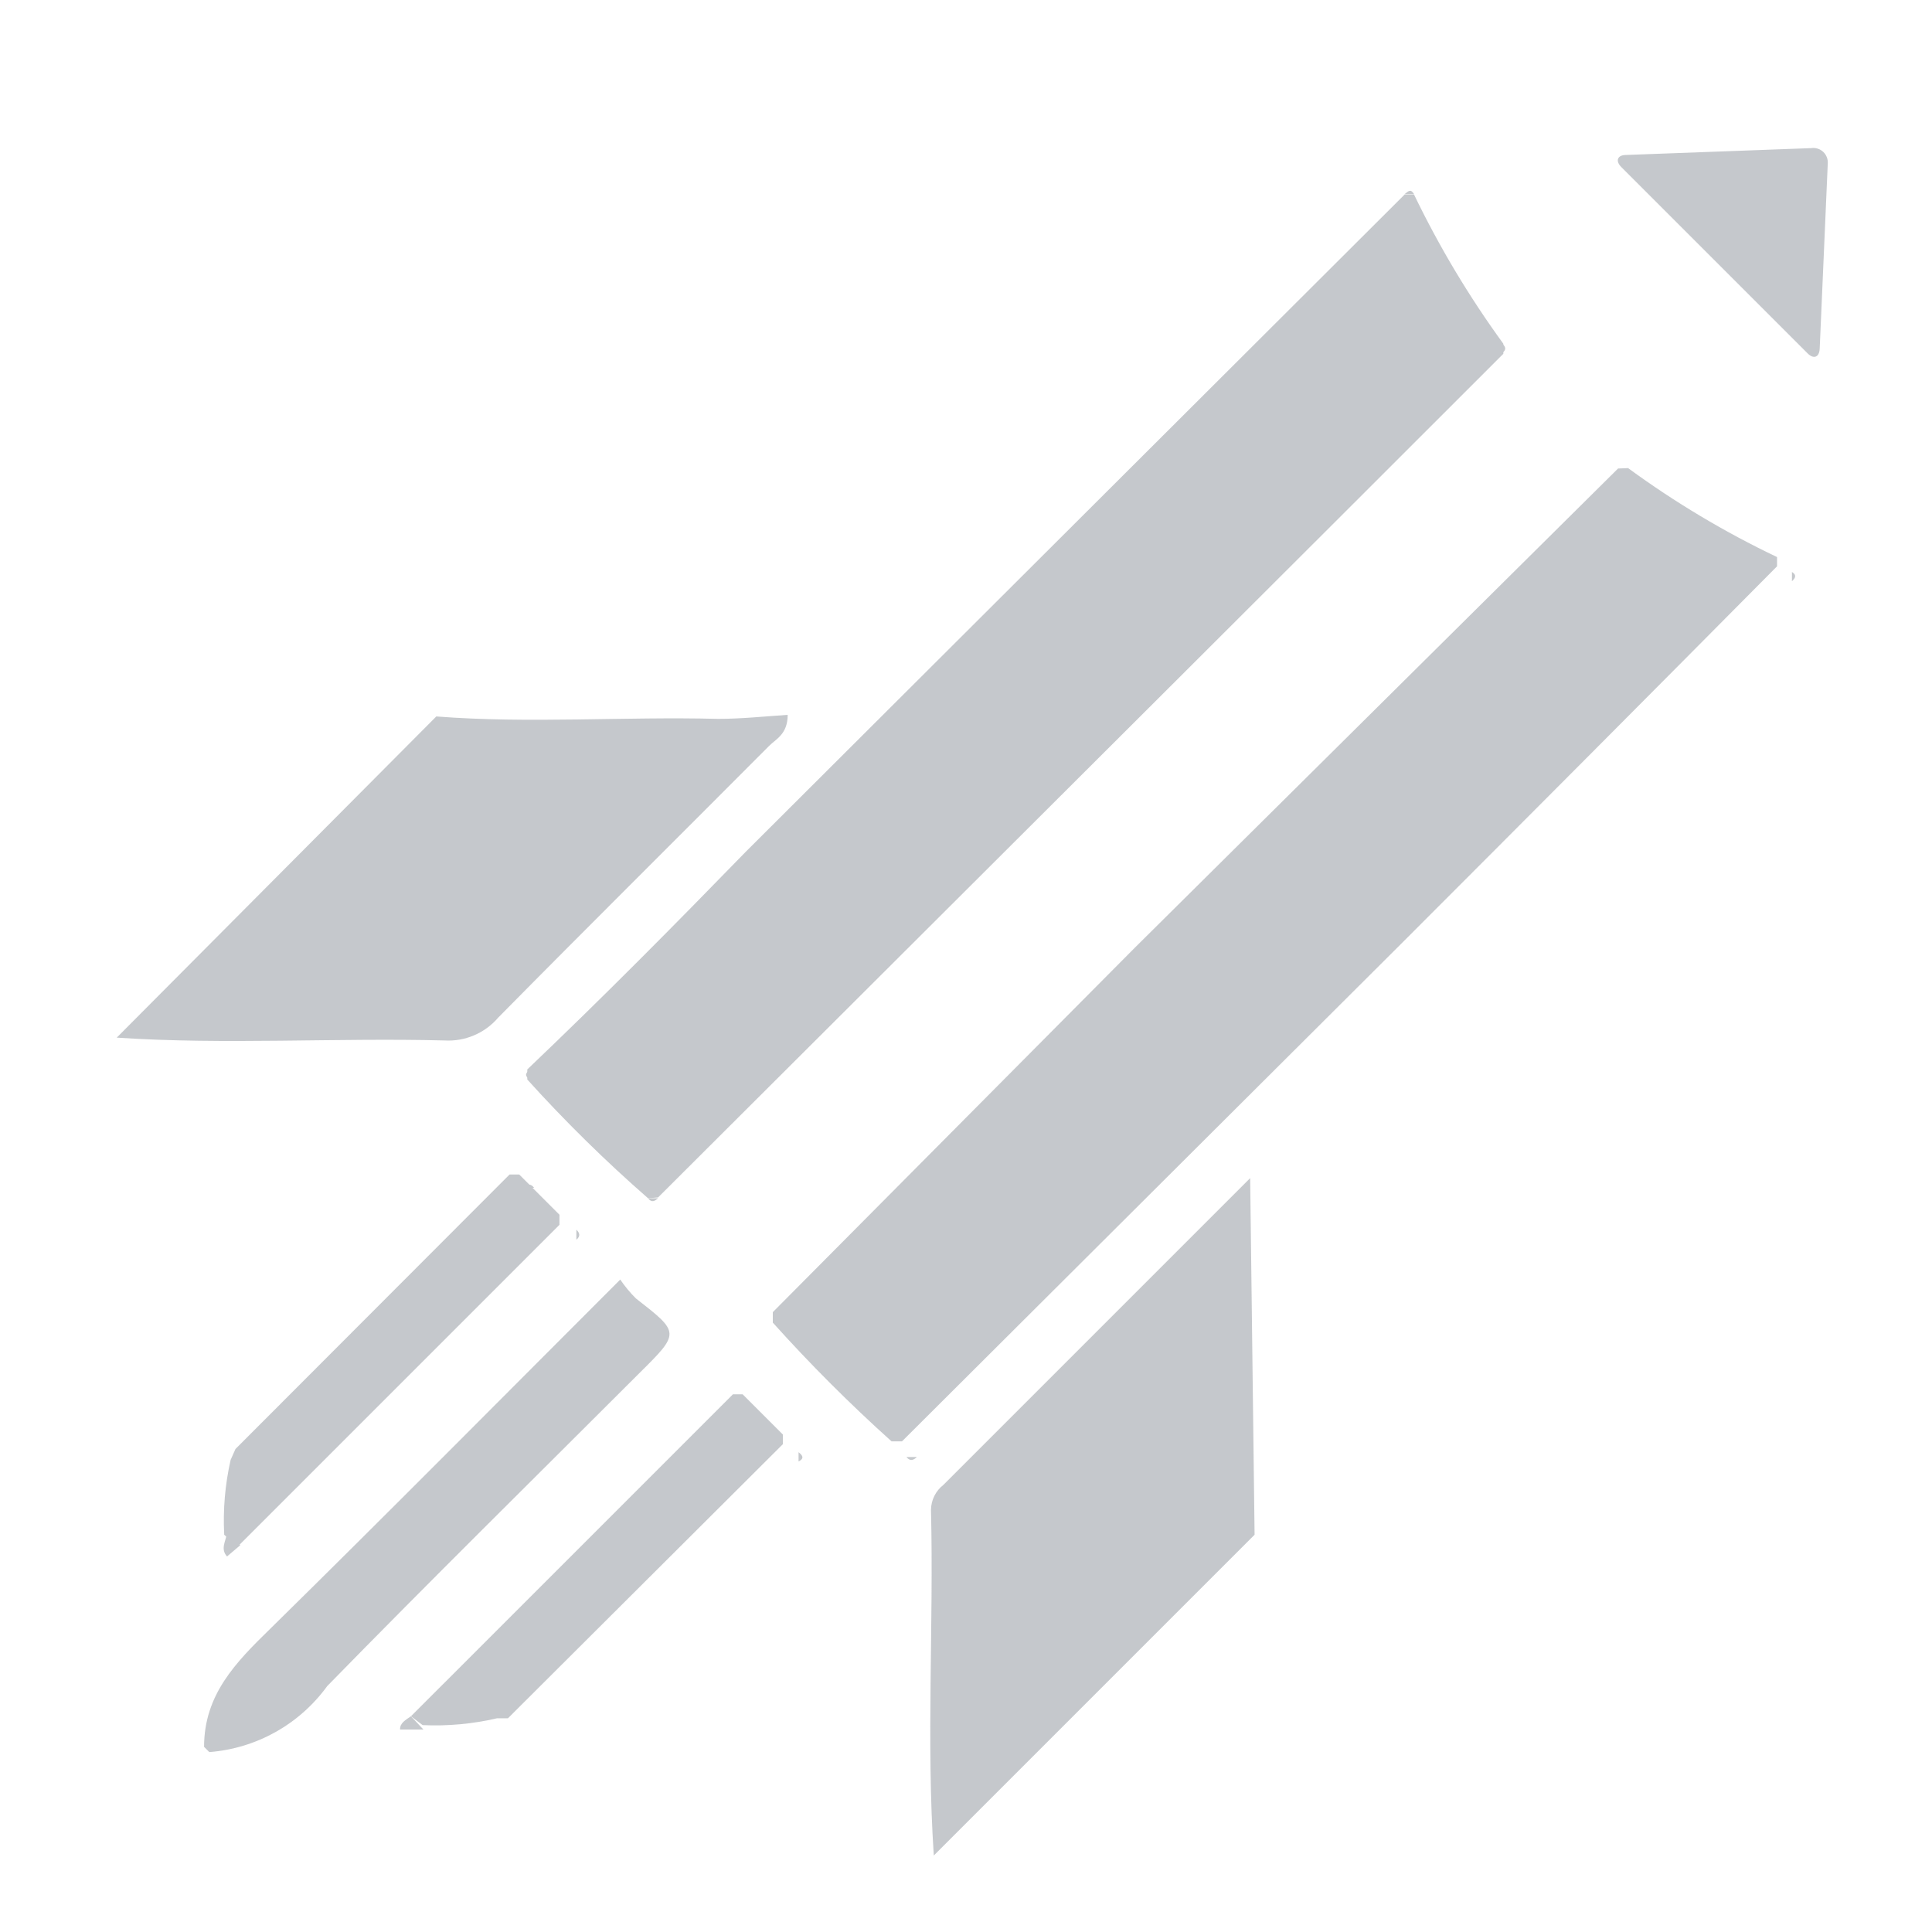
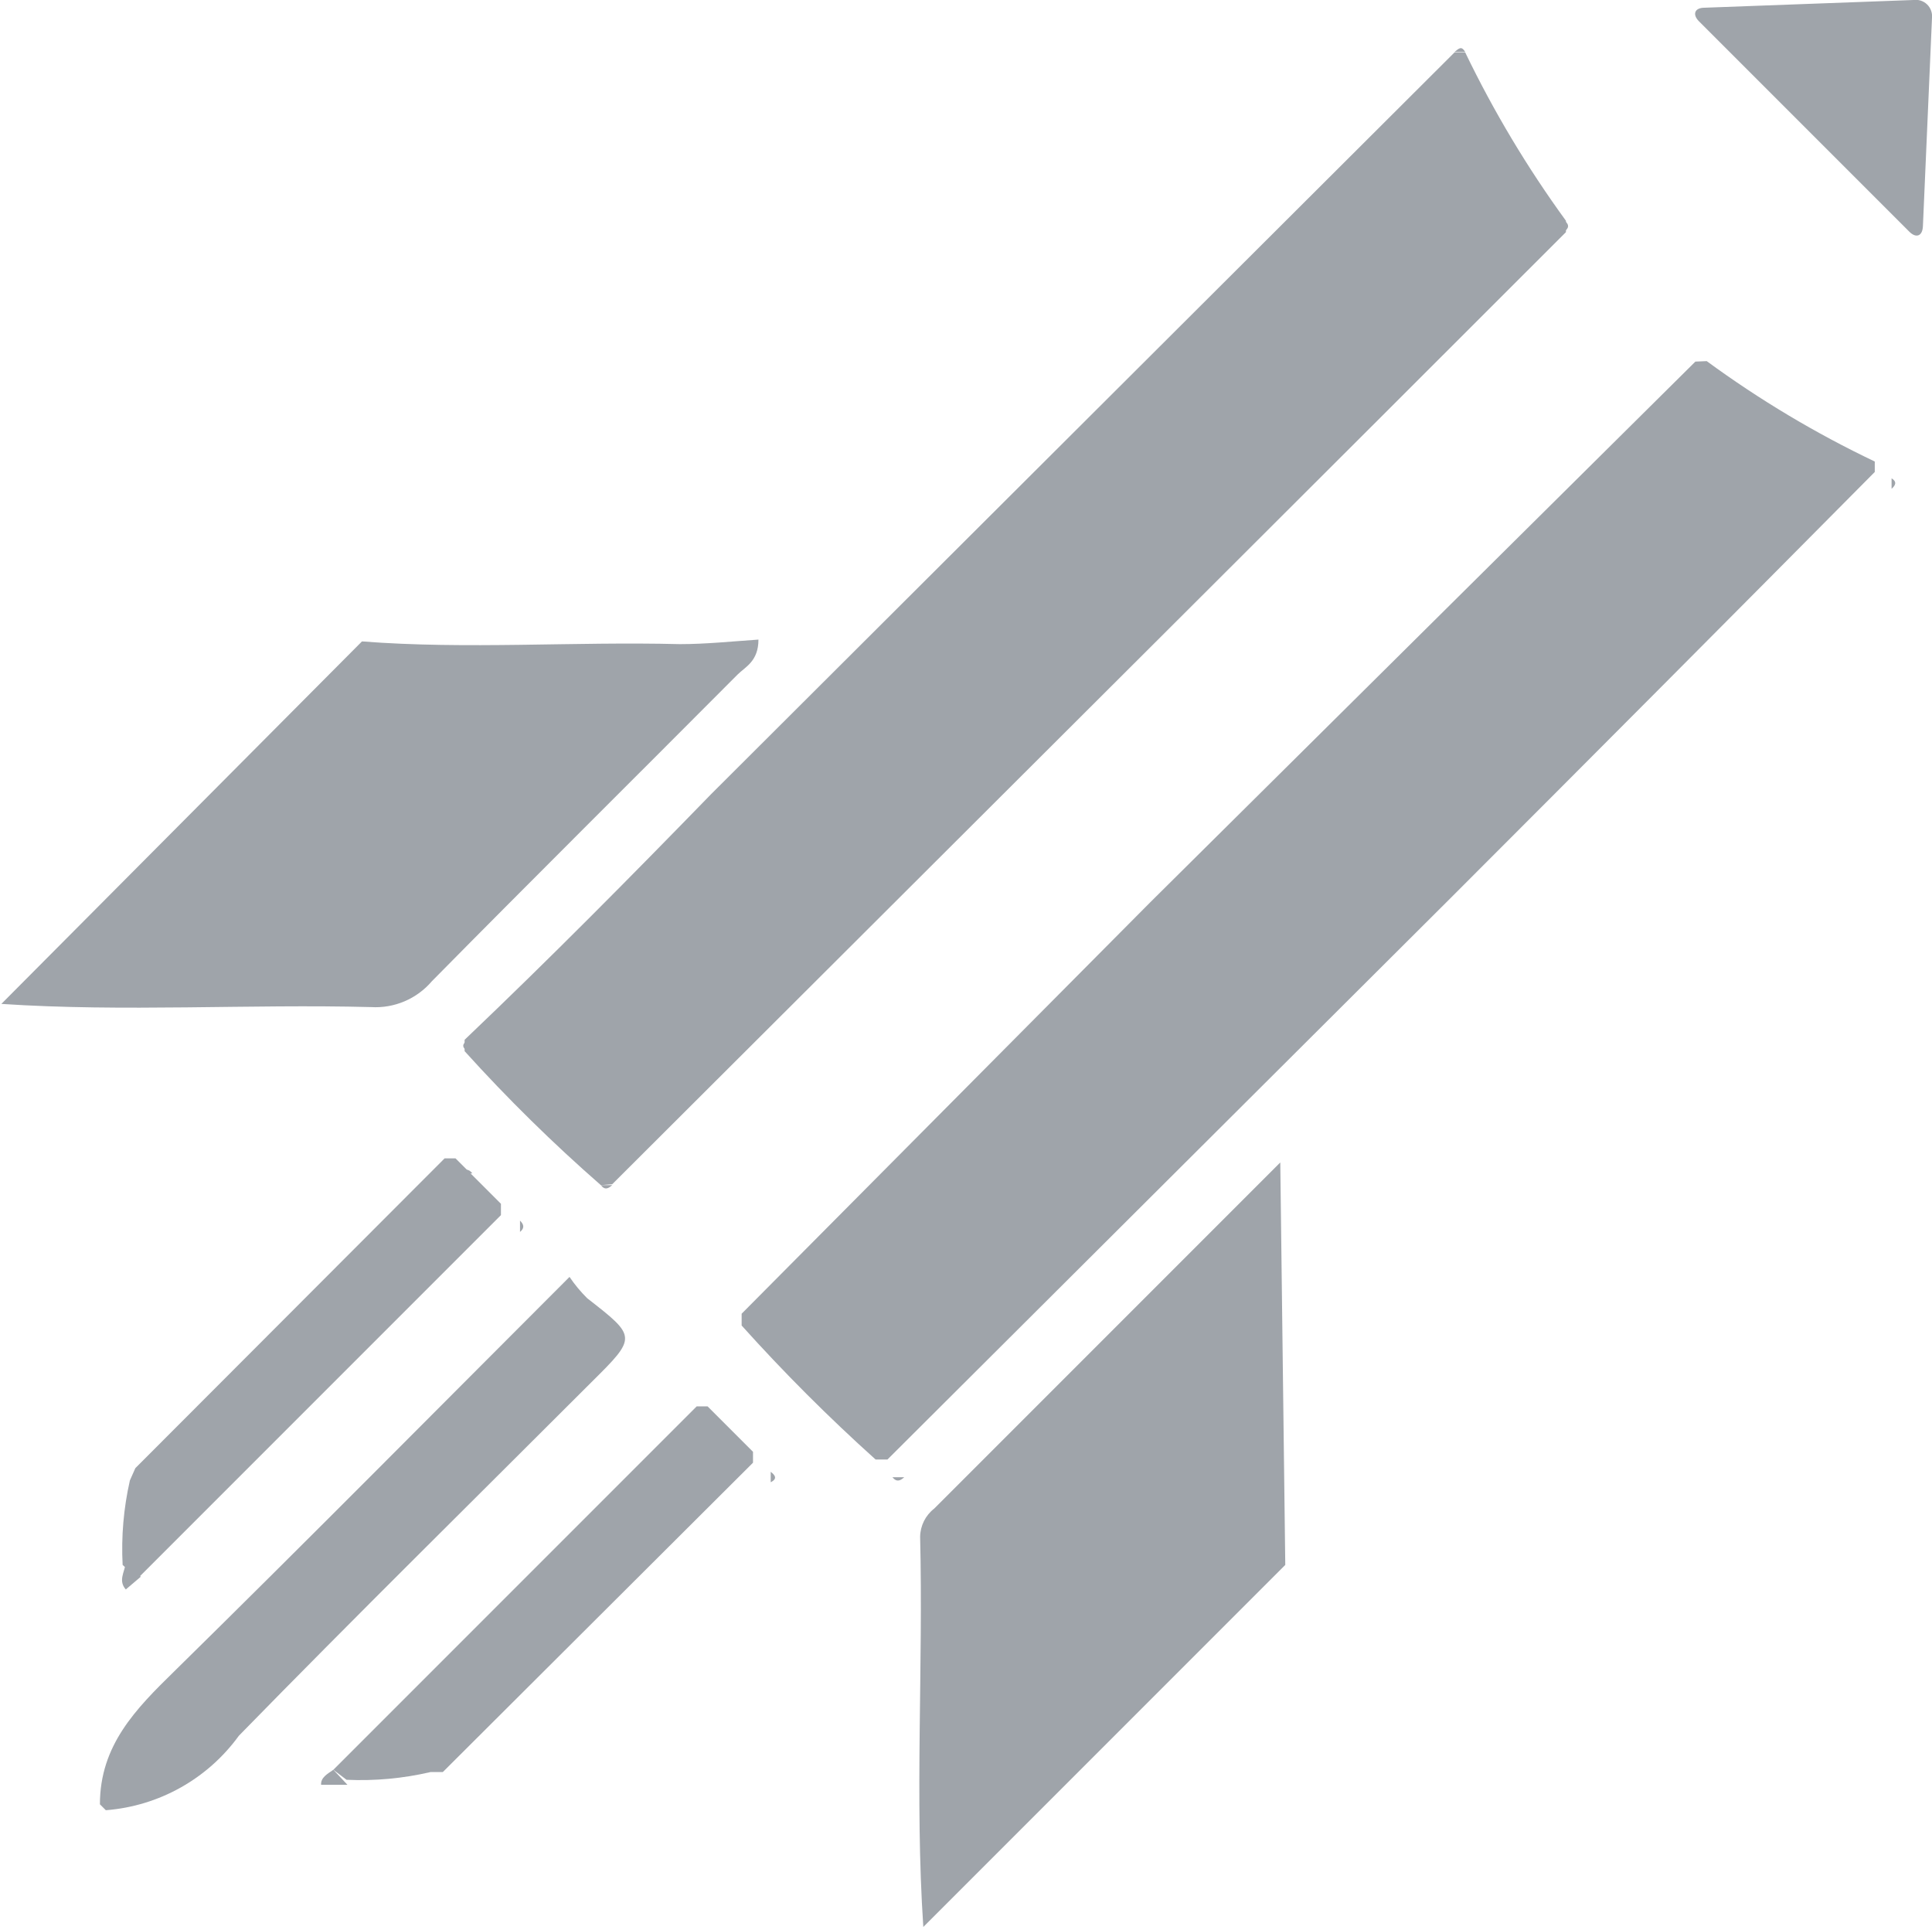
- <svg xmlns="http://www.w3.org/2000/svg" id="dce67e84-f835-4514-968e-fd0d996bad3c" data-name="Layer 1" viewBox="0 0 48 48">
+ <svg xmlns="http://www.w3.org/2000/svg" id="fa73b971-ab48-417a-bce7-f573bd72fa43" data-name="Layer 1" viewBox="0 0 42.54 42.42">
  <defs>
-     <style>.d09172a9-e014-4dbd-9362-e08c61bcfa9a{opacity:0.6;}.a36e02fb-3943-488a-bc61-c83acfa8219f{fill:#9fa4aa;}</style>
+     <style>.aa472e7c-629b-42eb-94cf-381690d750f5{fill:#9fa4aa;}</style>
  </defs>
-   <g class="d09172a9-e014-4dbd-9362-e08c61bcfa9a">
-     <path class="a36e02fb-3943-488a-bc61-c83acfa8219f" d="M23.2,46.1c-.19-2.86,0-5.73-.07-8.59a.8.8,0,0,1,.31-.62l7.62-7.62.11,8.86Z" />
-     <path class="a36e02fb-3943-488a-bc61-c83acfa8219f" d="M10.84,17.8c2.32.18,4.65,0,7,.06.57,0,1.14-.06,1.73-.1,0,.48-.29.6-.46.77-2.24,2.25-4.5,4.49-6.73,6.75a1.63,1.63,0,0,1-1.34.57c-2.71-.07-5.43.11-8.14-.07Z" />
-     <path class="a36e02fb-3943-488a-bc61-c83acfa8219f" d="M5.07,43.4c0-1.3.79-2.1,1.64-2.93,2.92-2.87,5.79-5.77,8.7-8.68a3.14,3.14,0,0,0,.39.47c1.09.85,1.1.85.09,1.85-2.59,2.59-5.2,5.16-7.76,7.78A4,4,0,0,1,5.2,43.53Z" />
-     <path class="a36e02fb-3943-488a-bc61-c83acfa8219f" d="M16.1,29.77a35.7,35.7,0,0,1-3-2.95l0-.25C15,24.76,16.74,23,18.53,21.16L34.9,4.83h.23a24,24,0,0,0,2.22,3.71l0,.25Q33.23,12.91,29.13,17L16.35,29.75Z" />
-     <path class="a36e02fb-3943-488a-bc61-c83acfa8219f" d="M40.45,11.63a23,23,0,0,0,3.7,2.21v.23q-4.66,4.7-9.34,9.38L22.41,35.81l-.26,0a39.1,39.1,0,0,1-2.95-2.95l0-.26,9-9.06,12-11.9Z" />
-     <path class="a36e02fb-3943-488a-bc61-c83acfa8219f" d="M10.21,42.64l8-8h.24l1,1v.24l-6.83,6.81-.27,0a6.79,6.79,0,0,1-1.85.17Z" />
-     <path class="a36e02fb-3943-488a-bc61-c83acfa8219f" d="M5.85,36l6.81-6.82h.24l1,1v.25l-8,8-.33-.3a6.82,6.82,0,0,1,.16-1.86Z" />
-     <path class="a36e02fb-3943-488a-bc61-c83acfa8219f" d="M10.21,42.64l.31.33-.58,0C9.93,42.81,10.08,42.73,10.21,42.64Z" />
-     <path class="a36e02fb-3943-488a-bc61-c83acfa8219f" d="M5.64,38.09l.33.3-.33.28C5.47,38.48,5.61,38.29,5.64,38.09Z" />
-     <path class="a36e02fb-3943-488a-bc61-c83acfa8219f" d="M40.82,12l-.26,0C40.64,11.93,40.72,11.9,40.82,12Z" />
-     <path class="a36e02fb-3943-488a-bc61-c83acfa8219f" d="M13.17,26.57l0,.25C13,26.72,13.08,26.64,13.17,26.57Z" />
-     <path class="a36e02fb-3943-488a-bc61-c83acfa8219f" d="M16.1,29.77l.25,0C16.27,29.84,16.19,29.89,16.1,29.77Z" />
-     <path class="a36e02fb-3943-488a-bc61-c83acfa8219f" d="M19.6,33l0,.25C19.46,33.15,19.5,33.07,19.6,33Z" />
-     <path class="a36e02fb-3943-488a-bc61-c83acfa8219f" d="M22.52,36.2l.26,0C22.7,36.27,22.62,36.32,22.52,36.2Z" />
-     <path class="a36e02fb-3943-488a-bc61-c83acfa8219f" d="M13.27,29.51H13C13.11,29.4,13.19,29.41,13.27,29.51Z" />
-     <path class="a36e02fb-3943-488a-bc61-c83acfa8219f" d="M37.31,8.78l0-.25C37.44,8.63,37.41,8.71,37.31,8.78Z" />
-     <path class="a36e02fb-3943-488a-bc61-c83acfa8219f" d="M14.32,30.8l0-.25C14.4,30.63,14.43,30.71,14.32,30.8Z" />
-     <path class="a36e02fb-3943-488a-bc61-c83acfa8219f" d="M44.52,14.44v-.23C44.65,14.29,44.6,14.37,44.52,14.44Z" />
-     <path class="a36e02fb-3943-488a-bc61-c83acfa8219f" d="M18.8,35h-.25C18.64,34.92,18.72,34.94,18.8,35Z" />
-     <path class="a36e02fb-3943-488a-bc61-c83acfa8219f" d="M35.13,4.82H34.9C35,4.74,35.05,4.69,35.13,4.82Z" />
-     <path class="a36e02fb-3943-488a-bc61-c83acfa8219f" d="M19.84,36.31v-.23C19.93,36.15,20,36.23,19.84,36.31Z" />
-     <path class="a36e02fb-3943-488a-bc61-c83acfa8219f" d="M5.85,36l0,.27Z" />
-     <path class="a36e02fb-3943-488a-bc61-c83acfa8219f" d="M12.37,42.8l.27,0Z" />
-     <path class="a36e02fb-3943-488a-bc61-c83acfa8219f" d="M45.41,4.07A.36.36,0,0,0,45,3.68l-4.6.17c-.22,0-.27.15-.12.3l4.63,4.63c.15.15.29.1.3-.12Z" />
-   </g>
+   <path class="aa472e7c-629b-42eb-94cf-381690d750f5" d="M23.2,46.1c-.19-2.86,0-5.73-.07-8.59a.8.8,0,0,1,.31-.62l7.62-7.62.11,8.86Z" transform="translate(-2.87 -3.68)" />
+   <path class="aa472e7c-629b-42eb-94cf-381690d750f5" d="M10.84,17.8c2.32.18,4.65,0,7,.06.57,0,1.14-.06,1.73-.1,0,.48-.29.6-.46.77-2.24,2.25-4.5,4.49-6.73,6.75a1.63,1.63,0,0,1-1.34.57c-2.71-.07-5.43.11-8.14-.07Z" transform="translate(-2.87 -3.68)" />
+   <path class="aa472e7c-629b-42eb-94cf-381690d750f5" d="M5.07,43.4c0-1.3.79-2.1,1.64-2.93,2.92-2.87,5.79-5.77,8.7-8.68a3.14,3.14,0,0,0,.39.47c1.09.85,1.1.85.09,1.85-2.59,2.59-5.2,5.16-7.76,7.78A4,4,0,0,1,5.2,43.53Z" transform="translate(-2.87 -3.68)" />
+   <path class="aa472e7c-629b-42eb-94cf-381690d750f5" d="M16.1,29.77a35.7,35.7,0,0,1-3-2.95l0-.25C15,24.76,16.74,23,18.53,21.16L34.9,4.83h.23a24,24,0,0,0,2.22,3.71l0,.25Q33.23,12.91,29.13,17L16.35,29.75Z" transform="translate(-2.87 -3.68)" />
+   <path class="aa472e7c-629b-42eb-94cf-381690d750f5" d="M40.45,11.63a23,23,0,0,0,3.7,2.21v.23q-4.66,4.7-9.34,9.38L22.41,35.81l-.26,0a39.1,39.1,0,0,1-2.95-2.95l0-.26,9-9.06,12-11.9Z" transform="translate(-2.87 -3.68)" />
+   <path class="aa472e7c-629b-42eb-94cf-381690d750f5" d="M10.21,42.64l8-8h.24l1,1v.24l-6.83,6.81-.27,0a6.79,6.79,0,0,1-1.85.17Z" transform="translate(-2.87 -3.68)" />
+   <path class="aa472e7c-629b-42eb-94cf-381690d750f5" d="M5.85,36l6.81-6.82h.24l1,1v.25l-8,8-.33-.3a6.82,6.82,0,0,1,.16-1.86Z" transform="translate(-2.87 -3.68)" />
+   <path class="aa472e7c-629b-42eb-94cf-381690d750f5" d="M10.21,42.64l.31.33-.58,0C9.93,42.81,10.08,42.73,10.21,42.64Z" transform="translate(-2.87 -3.68)" />
+   <path class="aa472e7c-629b-42eb-94cf-381690d750f5" d="M5.64,38.09l.33.3-.33.28C5.47,38.48,5.61,38.29,5.64,38.09Z" transform="translate(-2.87 -3.68)" />
+   <path class="aa472e7c-629b-42eb-94cf-381690d750f5" d="M40.82,12l-.26,0C40.64,11.93,40.72,11.9,40.82,12Z" transform="translate(-2.87 -3.68)" />
+   <path class="aa472e7c-629b-42eb-94cf-381690d750f5" d="M13.17,26.57l0,.25C13,26.72,13.08,26.64,13.17,26.57Z" transform="translate(-2.87 -3.68)" />
+   <path class="aa472e7c-629b-42eb-94cf-381690d750f5" d="M16.1,29.77l.25,0C16.27,29.84,16.19,29.89,16.1,29.77Z" transform="translate(-2.87 -3.68)" />
+   <path class="aa472e7c-629b-42eb-94cf-381690d750f5" d="M19.6,33l0,.25C19.46,33.15,19.5,33.07,19.6,33Z" transform="translate(-2.87 -3.68)" />
+   <path class="aa472e7c-629b-42eb-94cf-381690d750f5" d="M22.52,36.2l.26,0C22.7,36.27,22.62,36.32,22.52,36.2Z" transform="translate(-2.87 -3.68)" />
+   <path class="aa472e7c-629b-42eb-94cf-381690d750f5" d="M13.27,29.51H13C13.11,29.4,13.19,29.41,13.27,29.51Z" transform="translate(-2.87 -3.68)" />
+   <path class="aa472e7c-629b-42eb-94cf-381690d750f5" d="M37.31,8.78l0-.25C37.44,8.63,37.41,8.71,37.31,8.78Z" transform="translate(-2.87 -3.68)" />
+   <path class="aa472e7c-629b-42eb-94cf-381690d750f5" d="M14.32,30.8l0-.25C14.4,30.63,14.43,30.71,14.32,30.8Z" transform="translate(-2.87 -3.68)" />
+   <path class="aa472e7c-629b-42eb-94cf-381690d750f5" d="M44.52,14.44v-.23C44.65,14.29,44.6,14.37,44.52,14.44Z" transform="translate(-2.87 -3.68)" />
+   <path class="aa472e7c-629b-42eb-94cf-381690d750f5" d="M18.8,35h-.25C18.64,34.92,18.72,34.94,18.8,35Z" transform="translate(-2.87 -3.68)" />
+   <path class="aa472e7c-629b-42eb-94cf-381690d750f5" d="M35.13,4.82H34.9C35,4.74,35.05,4.69,35.13,4.82Z" transform="translate(-2.87 -3.68)" />
+   <path class="aa472e7c-629b-42eb-94cf-381690d750f5" d="M19.84,36.31v-.23C19.93,36.15,20,36.23,19.84,36.31Z" transform="translate(-2.87 -3.68)" />
+   <path class="aa472e7c-629b-42eb-94cf-381690d750f5" d="M5.85,36l0,.27Z" transform="translate(-2.87 -3.68)" />
+   <path class="aa472e7c-629b-42eb-94cf-381690d750f5" d="M12.37,42.8l.27,0Z" transform="translate(-2.87 -3.68)" />
+   <path class="aa472e7c-629b-42eb-94cf-381690d750f5" d="M45.41,4.07A.36.36,0,0,0,45,3.68l-4.6.17c-.22,0-.27.15-.12.3l4.63,4.63c.15.15.29.1.3-.12Z" transform="translate(-2.87 -3.68)" />
</svg>
